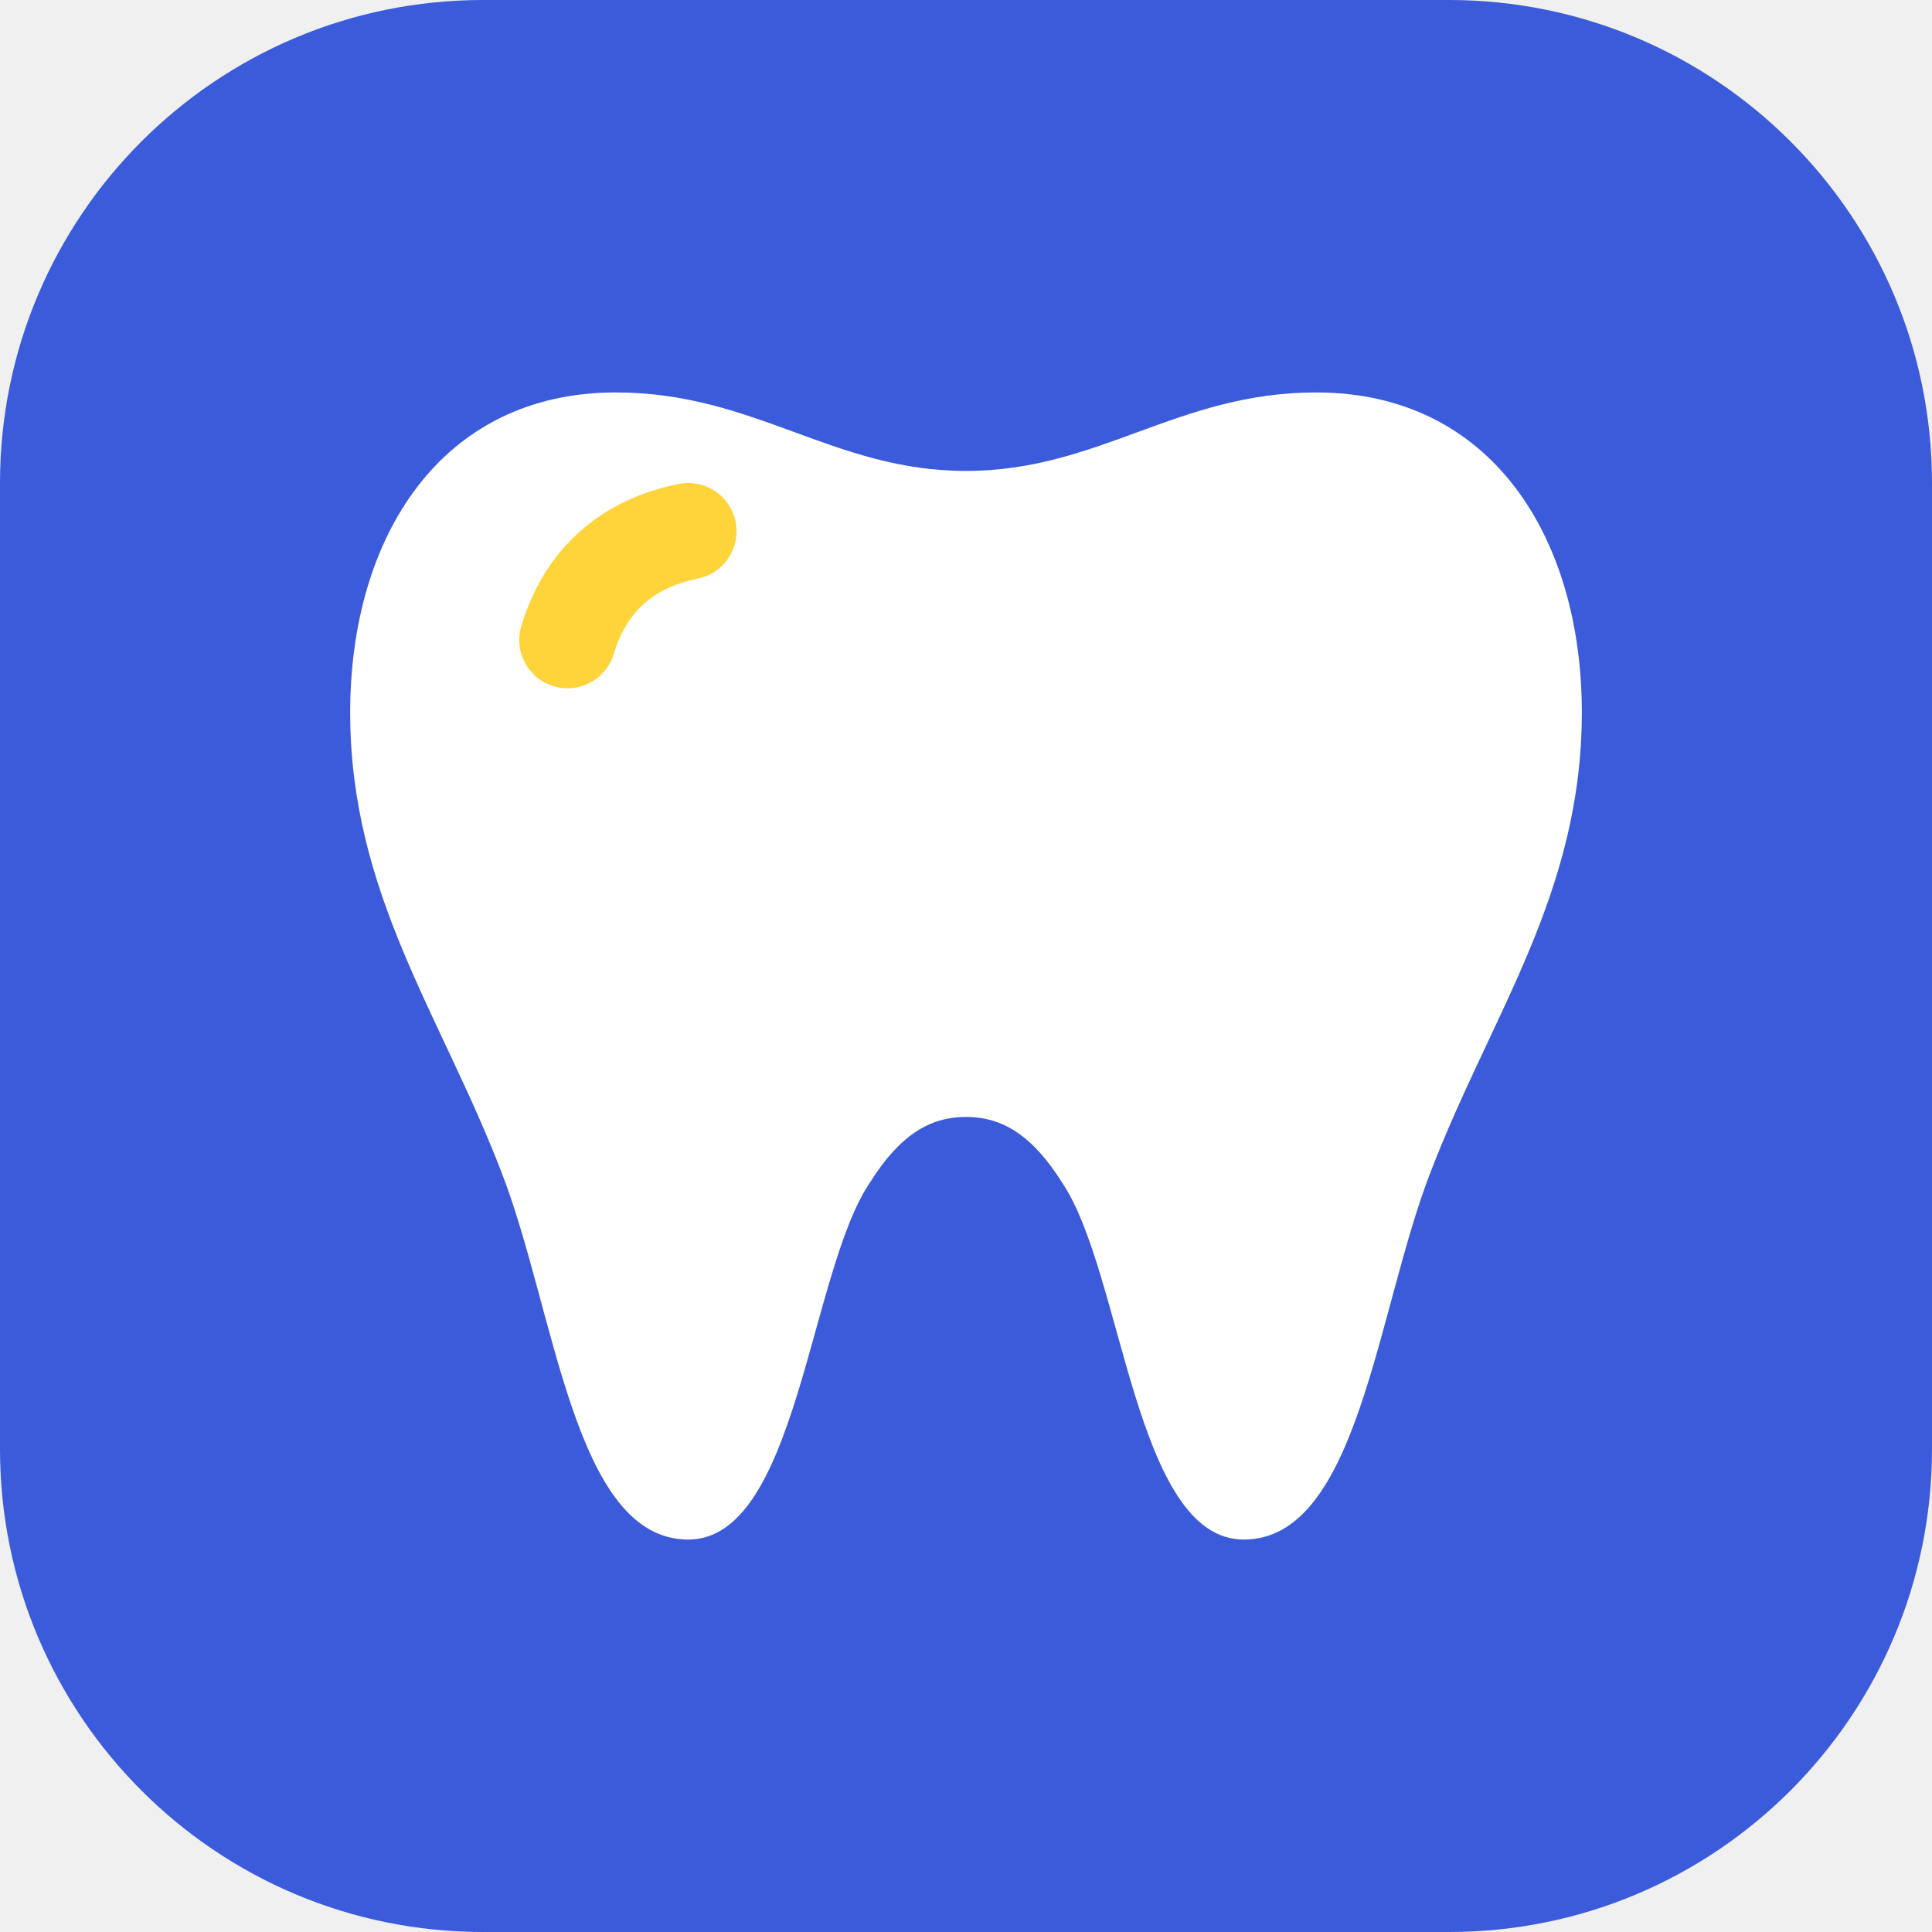
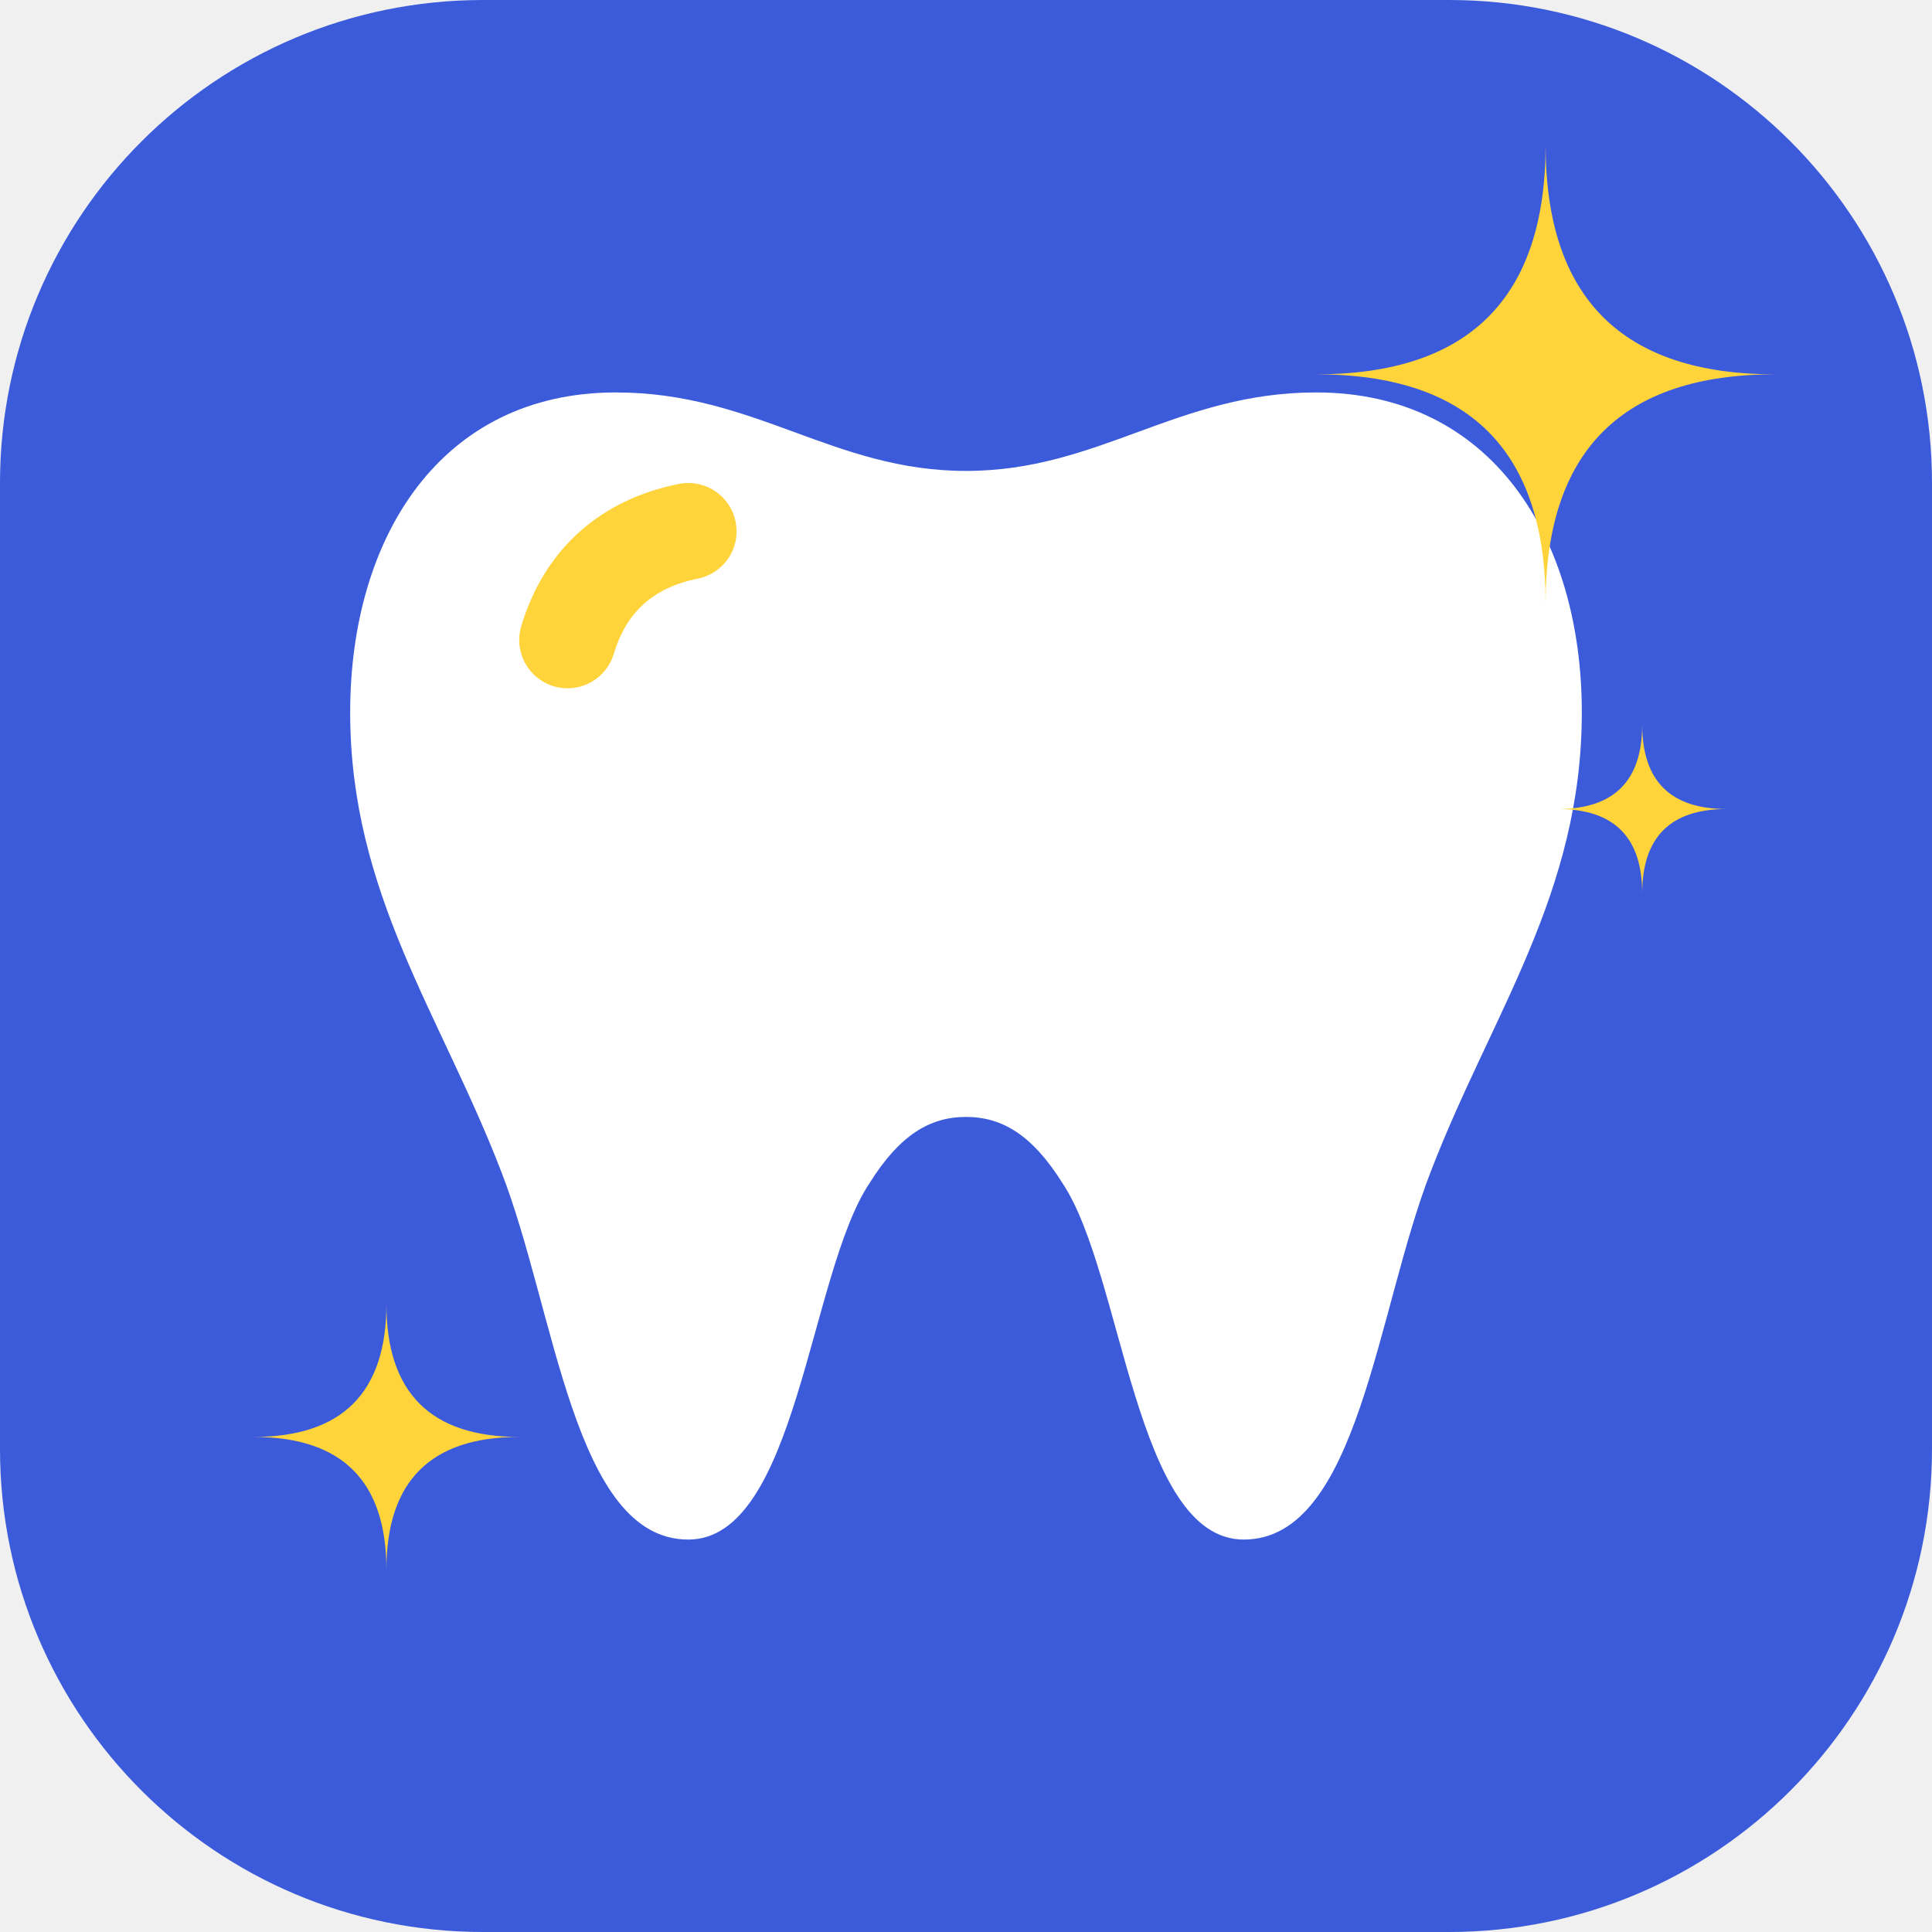
<svg xmlns="http://www.w3.org/2000/svg" viewBox="0 0 32 32">
  <rect width="32" height="32" rx="8" fill="#3b5bdb" />
  <path d="M10.2 6.5C7.3 6.5 5.8 8.9 5.8 11.8c0 3 1.5 5 2.5 7.6.9 2.3 1.2 6.1 3.1 6.1 1.8 0 2-4.4 3-5.9.5-.8 1-1.1 1.6-1.1s1.1.3 1.6 1.1c1 1.5 1.2 5.9 3 5.9 1.9 0 2.2-3.8 3.1-6.1 1-2.6 2.5-4.6 2.5-7.6 0-2.9-1.5-5.3-4.4-5.3-2.3 0-3.6 1.3-5.8 1.3s-3.5-1.3-5.8-1.3z" fill="#fff" />
  <path d="M9.4 10.6c.3-1 1-1.6 2-1.8" fill="none" stroke="#ffd43b" stroke-width="1.6" stroke-linecap="round" />
+   <path class="spark s1" d="M25.6 2.4Q25.6 6.2 29.4 6.2Q25.6 6.2 25.6 10.0Q25.6 6.2 21.8 6.2Q25.6 6.2 25.6 2.4Z" fill="#ffd43b" />
+   <path class="spark s2" d="M6.4 21.6Q6.4 23.8 8.6 23.8Q6.4 23.8 6.4 26.0Q6.4 23.8 4.2 23.8Q6.4 23.8 6.4 21.6Z" fill="#ffd43b" />
+   <path class="spark s3" d="M27.2 12.0Q27.2 13.4 28.6 13.4Q27.2 13.4 27.2 14.8Q27.2 13.4 25.8 13.4Q27.2 13.4 27.2 12.0Z" fill="#ffd43b" />
</svg>
